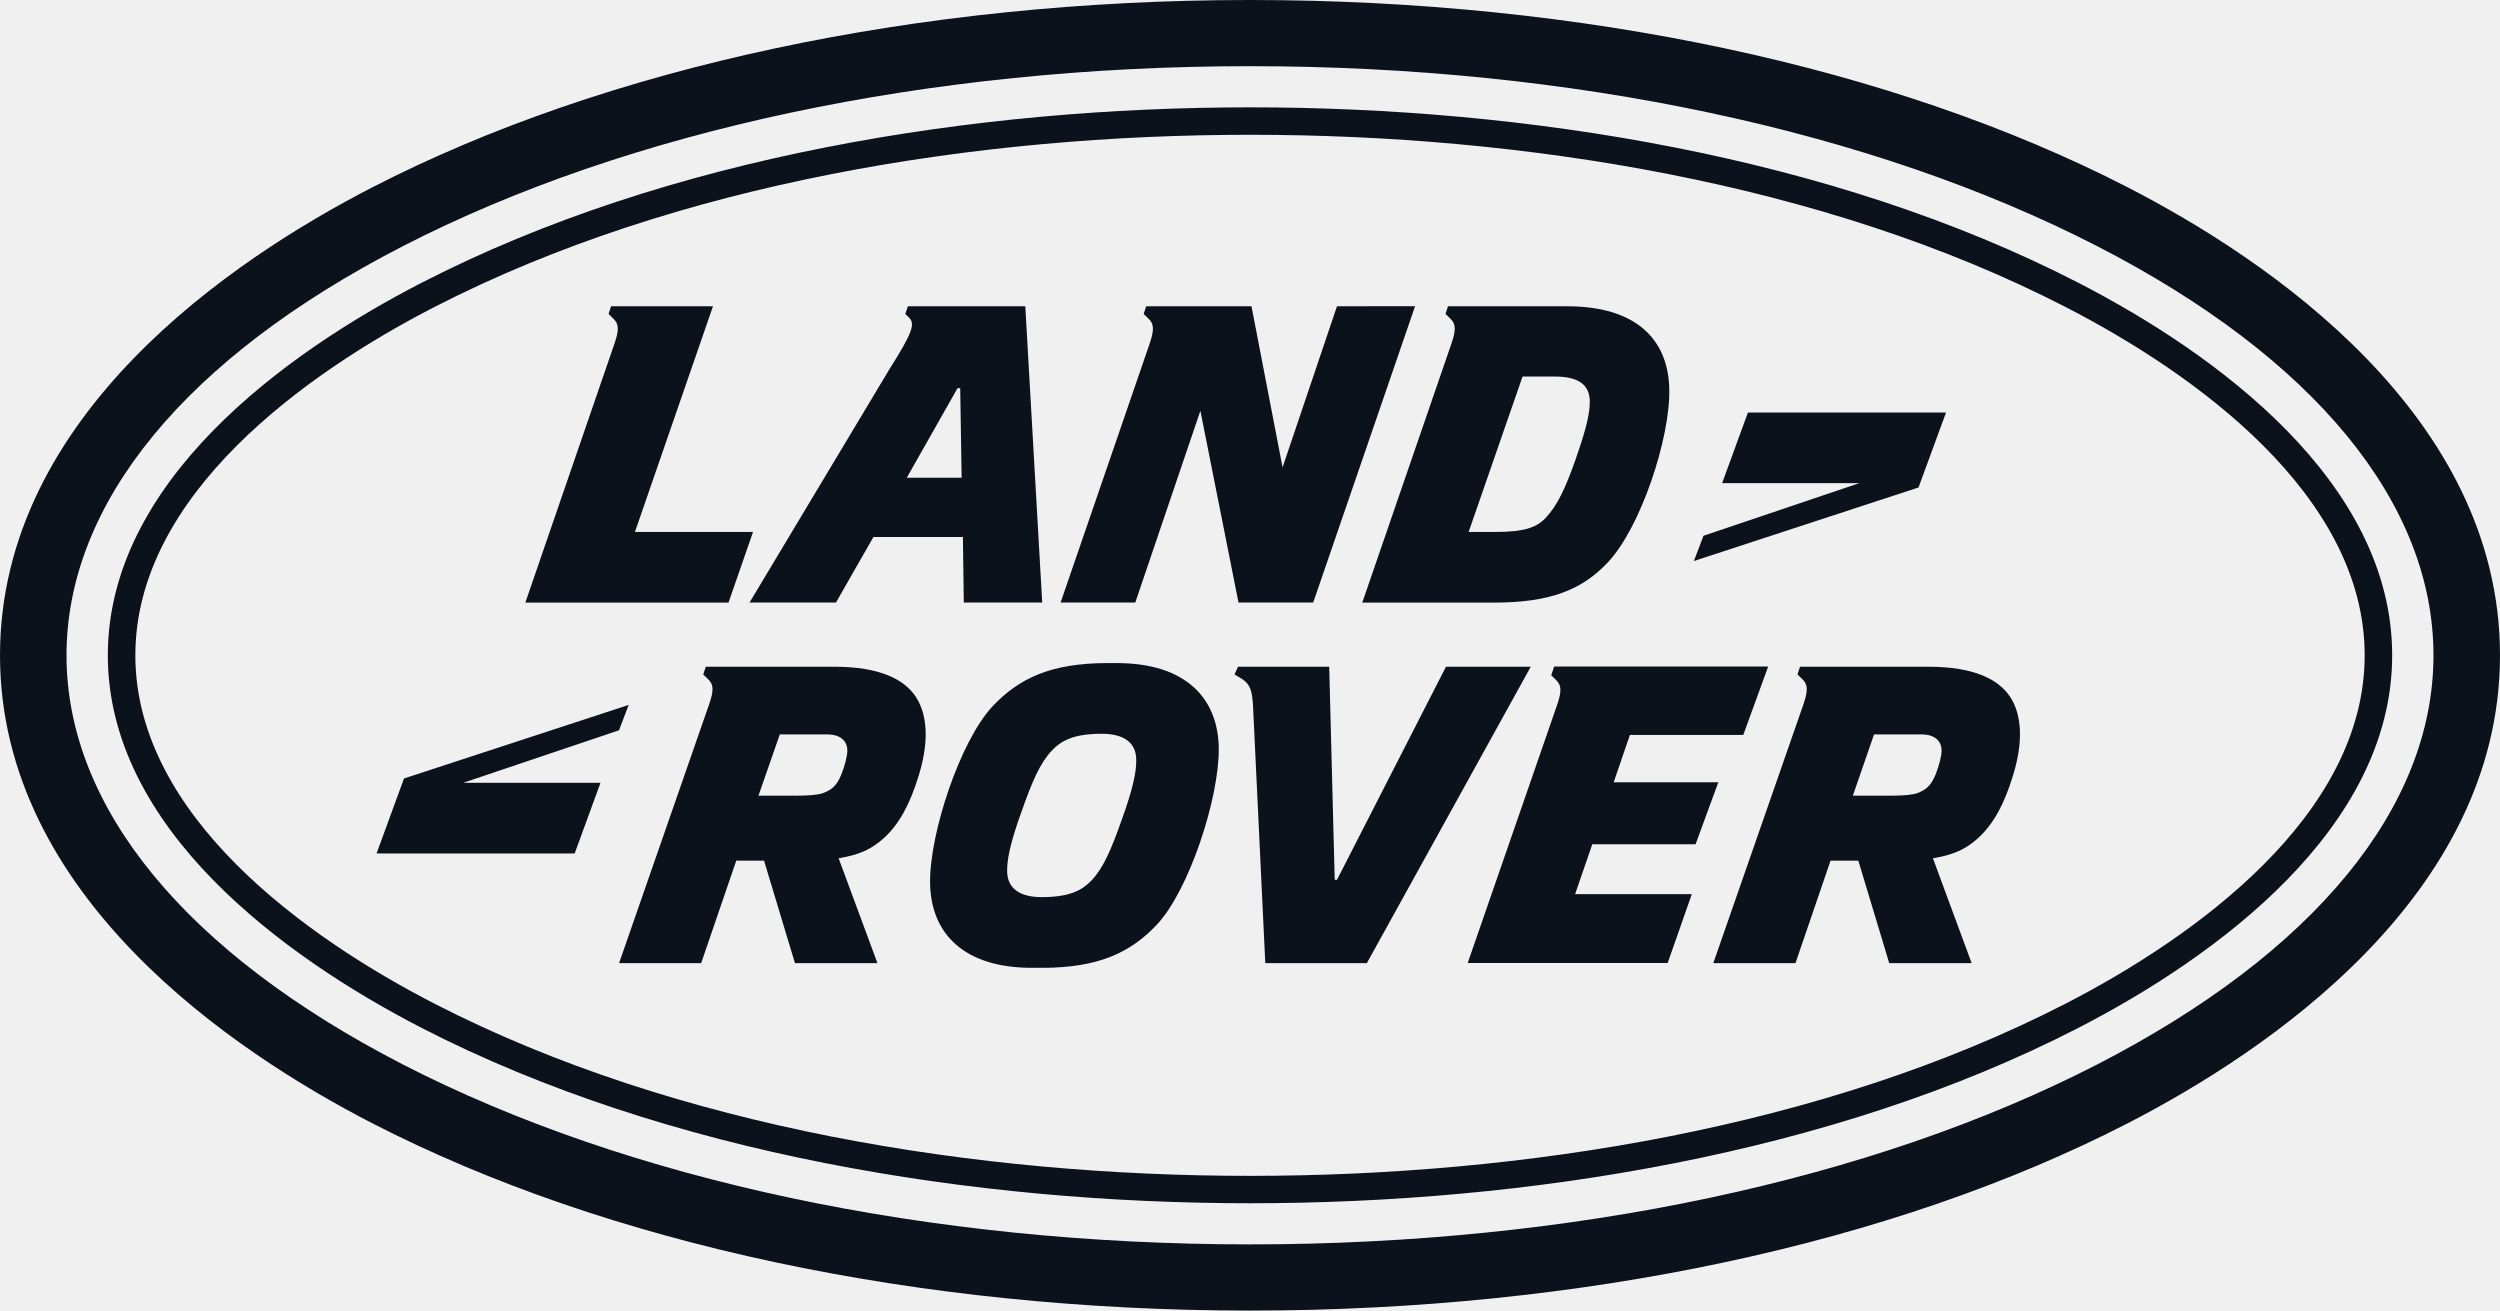
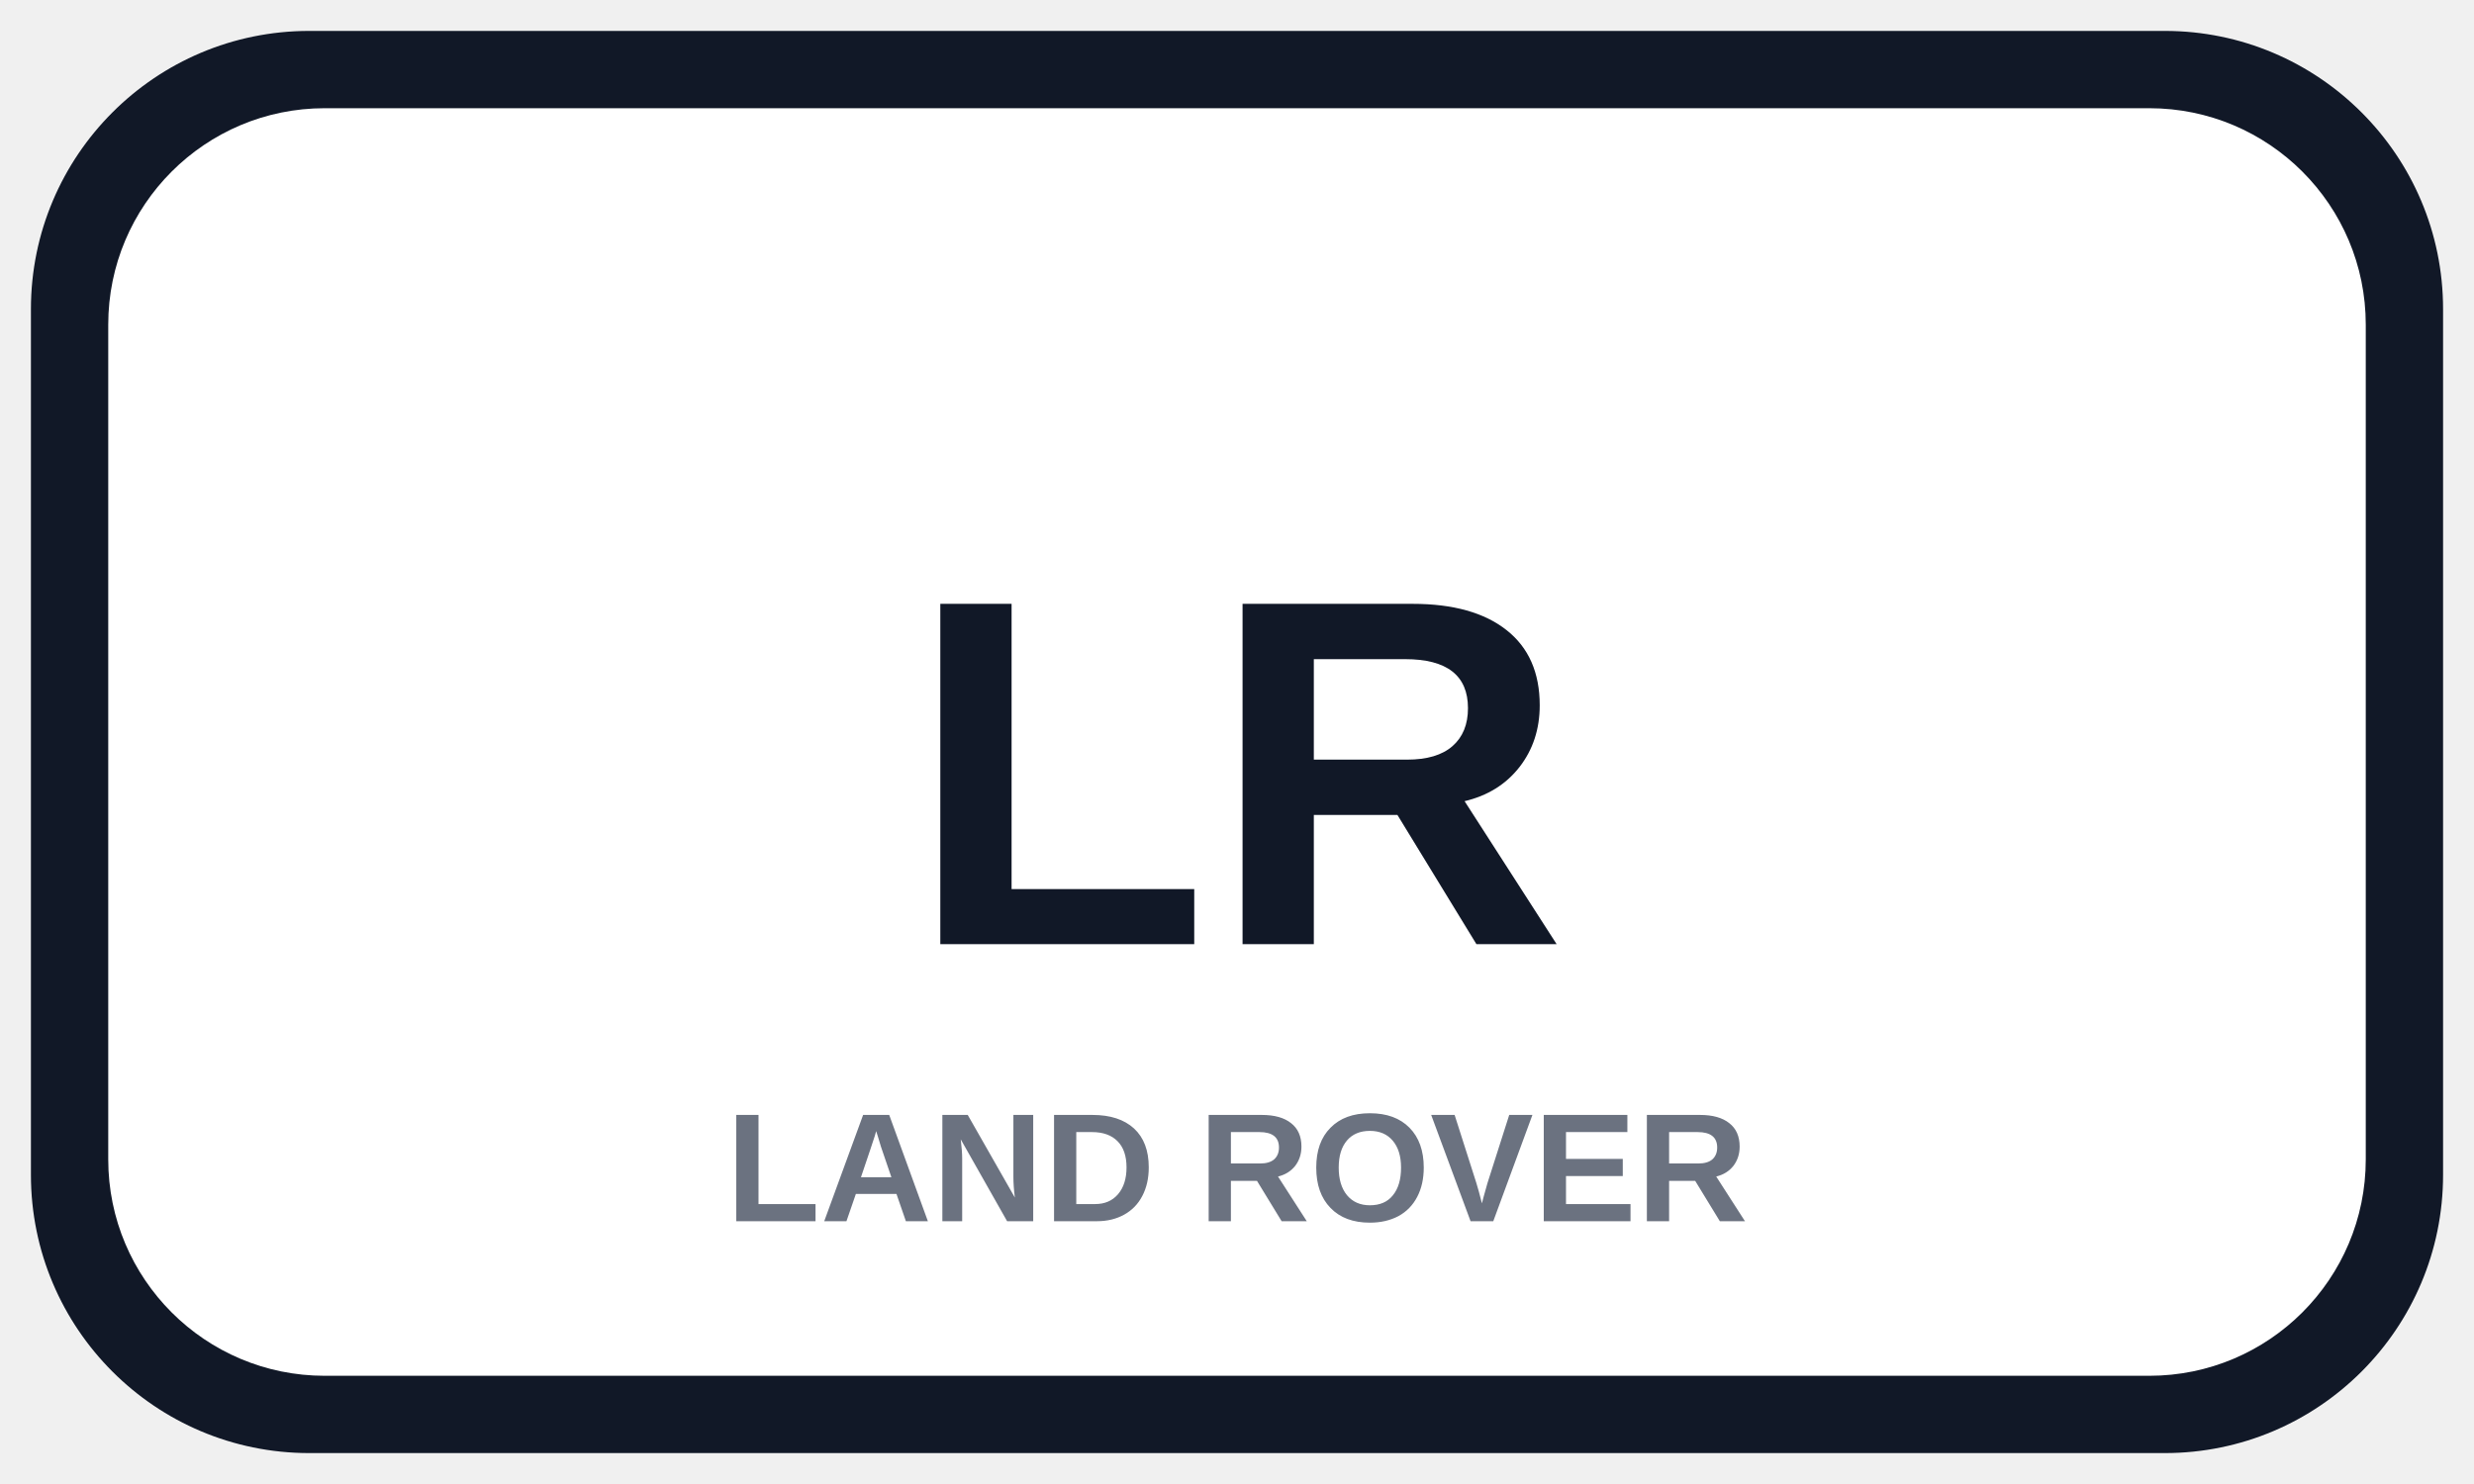
- <svg xmlns="http://www.w3.org/2000/svg" width="227" height="119" viewBox="0 0 227 119">
-   <path d="m153.957 76.659 2.067-5.63h-9.501l1.472-4.295h10.294l2.26-6.211h-19.43l-.27.79.463.456c.502.485.48 1.06.048 2.312l-8.094 23.36h18.158l2.193-6.252H143.02l1.56-4.53h9.376zm-22.664-16.12L121.4 79.883h-.208l-.5-19.344h-8.277l-.323.698.712.429c.684.481.875.97.964 2.312l1.12 23.473h9.224l14.881-26.912h-7.699zm-74.212 3.47-20.399 6.678-2.49 6.805h17.99l2.342-6.412H42.052l14.156-4.77.873-2.301zm19.32 6.299c-.465 1.15-.979 1.426-1.647 1.698-.453.176-1.404.24-2.325.24h-3.56l1.937-5.561h4.302c1.288 0 1.814.666 1.831 1.427.008.484-.216 1.37-.537 2.196zm-.64-9.769H64.089l-.236.698.472.46c.499.49.48 1.067.043 2.312L56.213 87.45h7.453l3.188-9.305 2.521.003 2.806 9.302h7.49l-3.524-9.52c2.044-.33 3.073-.911 4.098-1.82 1.404-1.28 2.378-3.074 3.184-5.717 1.175-3.834.465-6.024-.292-7.15-1.039-1.547-3.231-2.705-7.376-2.705zm100 9.769c-.463 1.15-.982 1.426-1.642 1.698-.461.176-1.404.24-2.32.24h-3.559l1.922-5.561h4.309c1.28 0 1.814.666 1.825 1.427.013.484-.217 1.37-.535 2.196zm-.648-9.769h-11.672l-.227.698.468.46c.5.49.476 1.067.05 2.312l-8.164 23.442h7.462l3.183-9.302h2.523l2.806 9.302h7.482l-3.513-9.52c2.04-.33 3.064-.911 4.088-1.82 1.408-1.28 2.386-3.074 3.189-5.717 1.179-3.834.468-6.024-.287-7.15-1.039-1.547-3.234-2.705-7.388-2.705zm15.305 36.117c-20.476 10.533-47.79 16.334-76.92 16.334-29.123 0-56.432-5.8-76.911-16.334C16.895 86.523 6.039 73.326 6.039 59.504c0-13.834 10.856-27.03 30.548-37.156C57.066 11.818 84.375 6.01 113.499 6.01c29.13 0 56.443 5.809 76.92 16.338 19.697 10.125 30.54 23.322 30.54 37.156 0 13.821-10.843 27.019-30.54 37.152zm2.772-79.65C171.865 6.04 143.565 0 113.499 0 83.435 0 55.135 6.04 33.814 17.006 21.186 23.505 0 37.666 0 59.504c0 21.828 21.186 35.995 33.814 42.493C55.128 112.962 83.427 119 113.5 119c30.072 0 58.371-6.038 79.69-17.003C205.82 95.499 227 81.337 227 59.504c0-21.842-21.182-36-33.81-42.498zm-5.64 74.127c-22.033 11.33-49.435 15.635-74.051 15.635-24.615 0-52.012-4.305-74.049-15.635-11.662-6-27.16-17.061-27.16-31.63 0-14.58 15.496-25.63 27.16-31.628 22.037-11.329 49.432-15.637 74.049-15.637 24.616 0 52.018 4.3 74.05 15.637 11.67 5.998 27.163 17.046 27.163 31.629 0 14.573-15.496 25.628-27.163 31.629zm1.143-65.468c-22.37-11.513-50.221-15.919-75.194-15.919-24.974 0-52.82 4.41-75.196 15.919C25.738 32.125 9.79 43.785 9.79 59.504c0 15.707 15.95 27.371 28.513 33.84 22.377 11.501 50.229 15.911 75.196 15.911 24.973 0 52.824-4.403 75.194-15.912 12.57-6.468 28.517-18.132 28.517-33.84 0-15.718-15.943-27.377-28.517-33.838zm-86.854 48.808c-.928 2.644-1.656 4.347-2.73 5.47-.845.883-1.958 1.516-4.527 1.516-2.013 0-3.133-.818-3.133-2.369-.013-1.002.258-2.522 1.336-5.476.93-2.643 1.656-4.346 2.734-5.472.834-.88 1.954-1.516 4.522-1.516 2.012 0 3.131.818 3.129 2.363.019 1.012-.253 2.532-1.33 5.484zm-.431-14.265h-.857c-5.096 0-8.004 1.368-10.394 3.891-2.97 3.13-5.761 11.584-5.706 16.06.055 4.559 3.02 7.72 9.249 7.72h.91c5.108 0 8.018-1.368 10.406-3.892 2.97-3.134 5.702-11.586 5.648-16.055-.06-4.56-3.023-7.724-9.256-7.724zM47.7 54.718l18.448-.004 2.229-6.415H57.653l7.086-20.49h-9.251l-.232.694.463.458c.502.49.484 1.068.048 2.315L47.7 54.718zm48.603-.01h6.781l5.911-17.41 3.46 17.41h6.785l9.25-26.908-7.093.01-4.94 14.626-2.822-14.626h-9.558l-.233.693.468.458c.502.49.478 1.068.05 2.315l-8.059 23.431zm41.945-20.516h2.954c2.013 0 3.123.67 3.15 2.223.015 1-.253 2.368-1.298 5.321-.922 2.639-1.658 4.168-2.708 5.29-.839.881-1.957 1.273-4.525 1.273h-2.468l4.895-14.107zm-6.485-2.916-8.07 23.442h11.909c5.105 0 8.016-1.124 10.383-3.648 2.964-3.123 5.676-11.25 5.587-15.722-.087-4.565-3.048-7.538-9.274-7.538h-10.822l-.225.693.47.458c.497.49.478 1.068.042 2.315zm44.935 6.183h-17.986l-2.342 6.407h12.465l-14.158 4.783-.874 2.293 20.399-6.678 2.496-6.805zm-89.755-2.211h.245l.127 8.128h-4.977l4.605-8.128zM68.06 54.708h7.846l3.4-5.947h8.126l.08 5.946h7.121L93.097 27.81h-10.66l-.237.693.344.342c.562.547.33 1.336-1.745 4.614L68.06 54.707z" fill="#0C121C" fill-rule="evenodd" />
+ <svg xmlns="http://www.w3.org/2000/svg" viewBox="0 0 160 96" role="img" aria-labelledby="title">
+   <rect x="2" y="2" width="156" height="92" rx="18" fill="#111827" />
+   <rect x="7" y="7" width="146" height="82" rx="14" fill="#ffffff" />
+   <text x="80" y="52" text-anchor="middle" dominant-baseline="middle" font-family="Arial,Helvetica,sans-serif" font-size="32" font-weight="800" fill="#111827">LR</text>
+   <text x="80" y="79" text-anchor="middle" font-family="Arial,Helvetica,sans-serif" font-size="10" font-weight="700" fill="#6b7280">LAND ROVER</text>
</svg>
